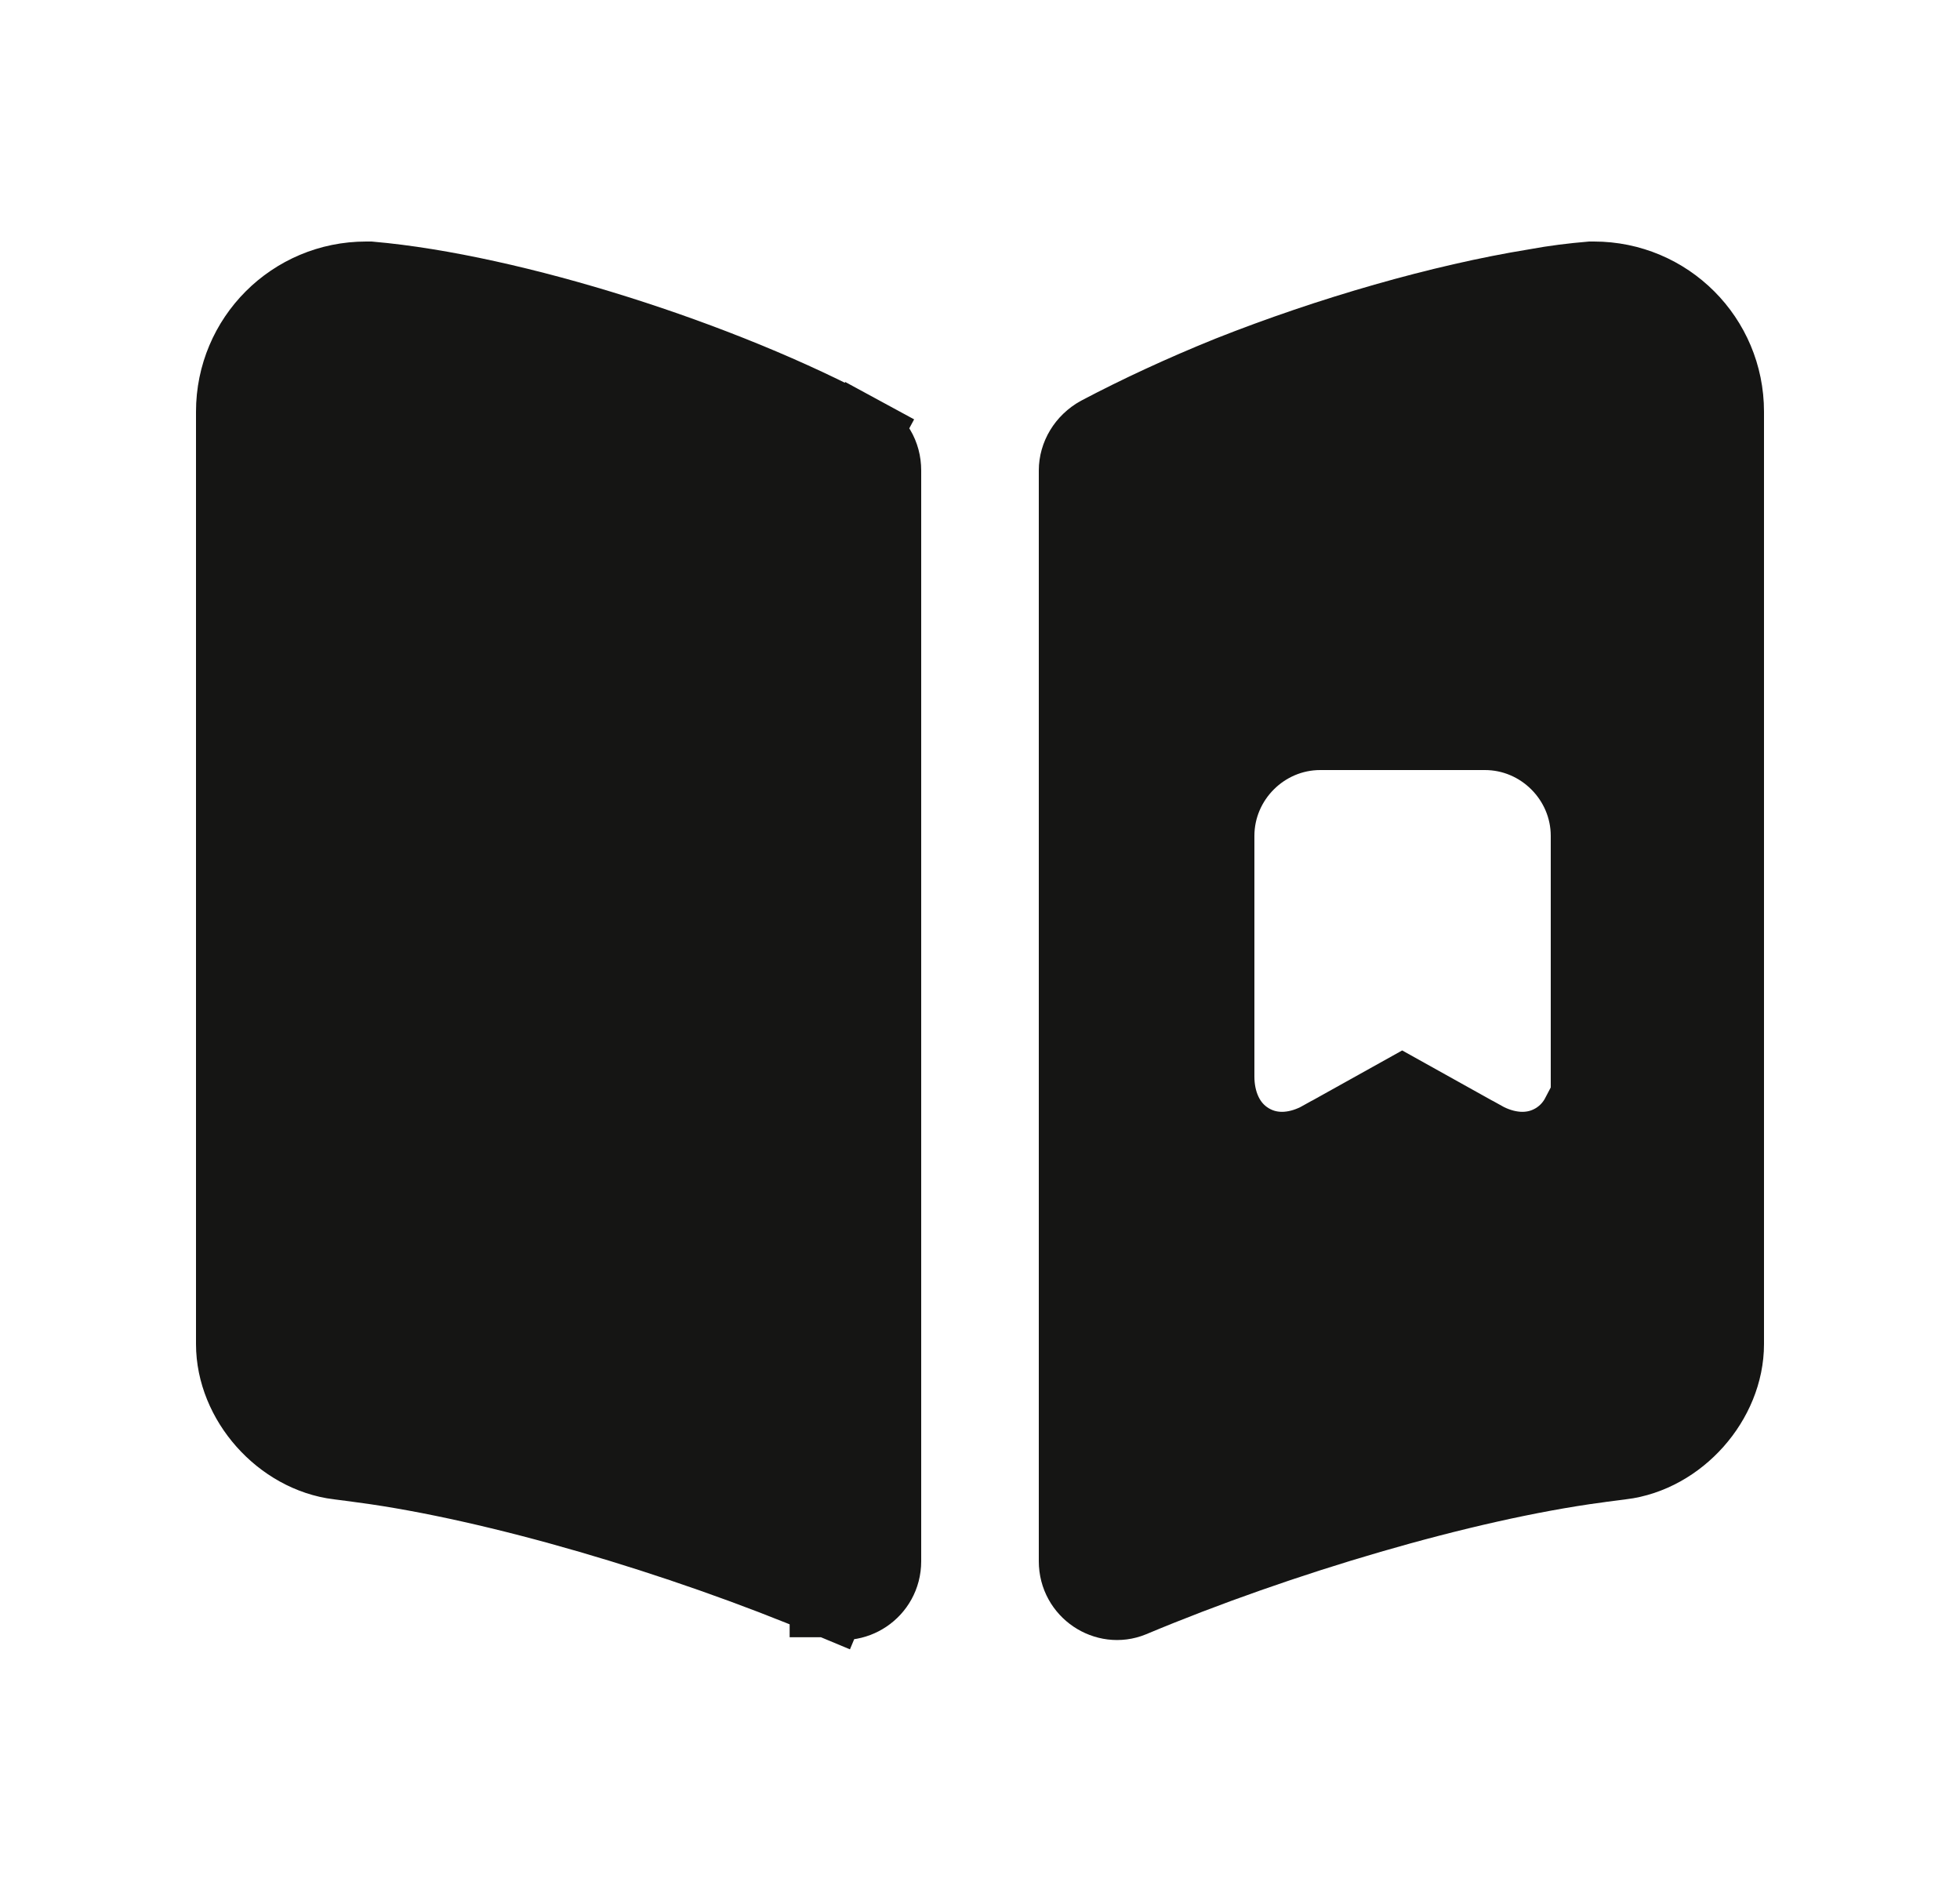
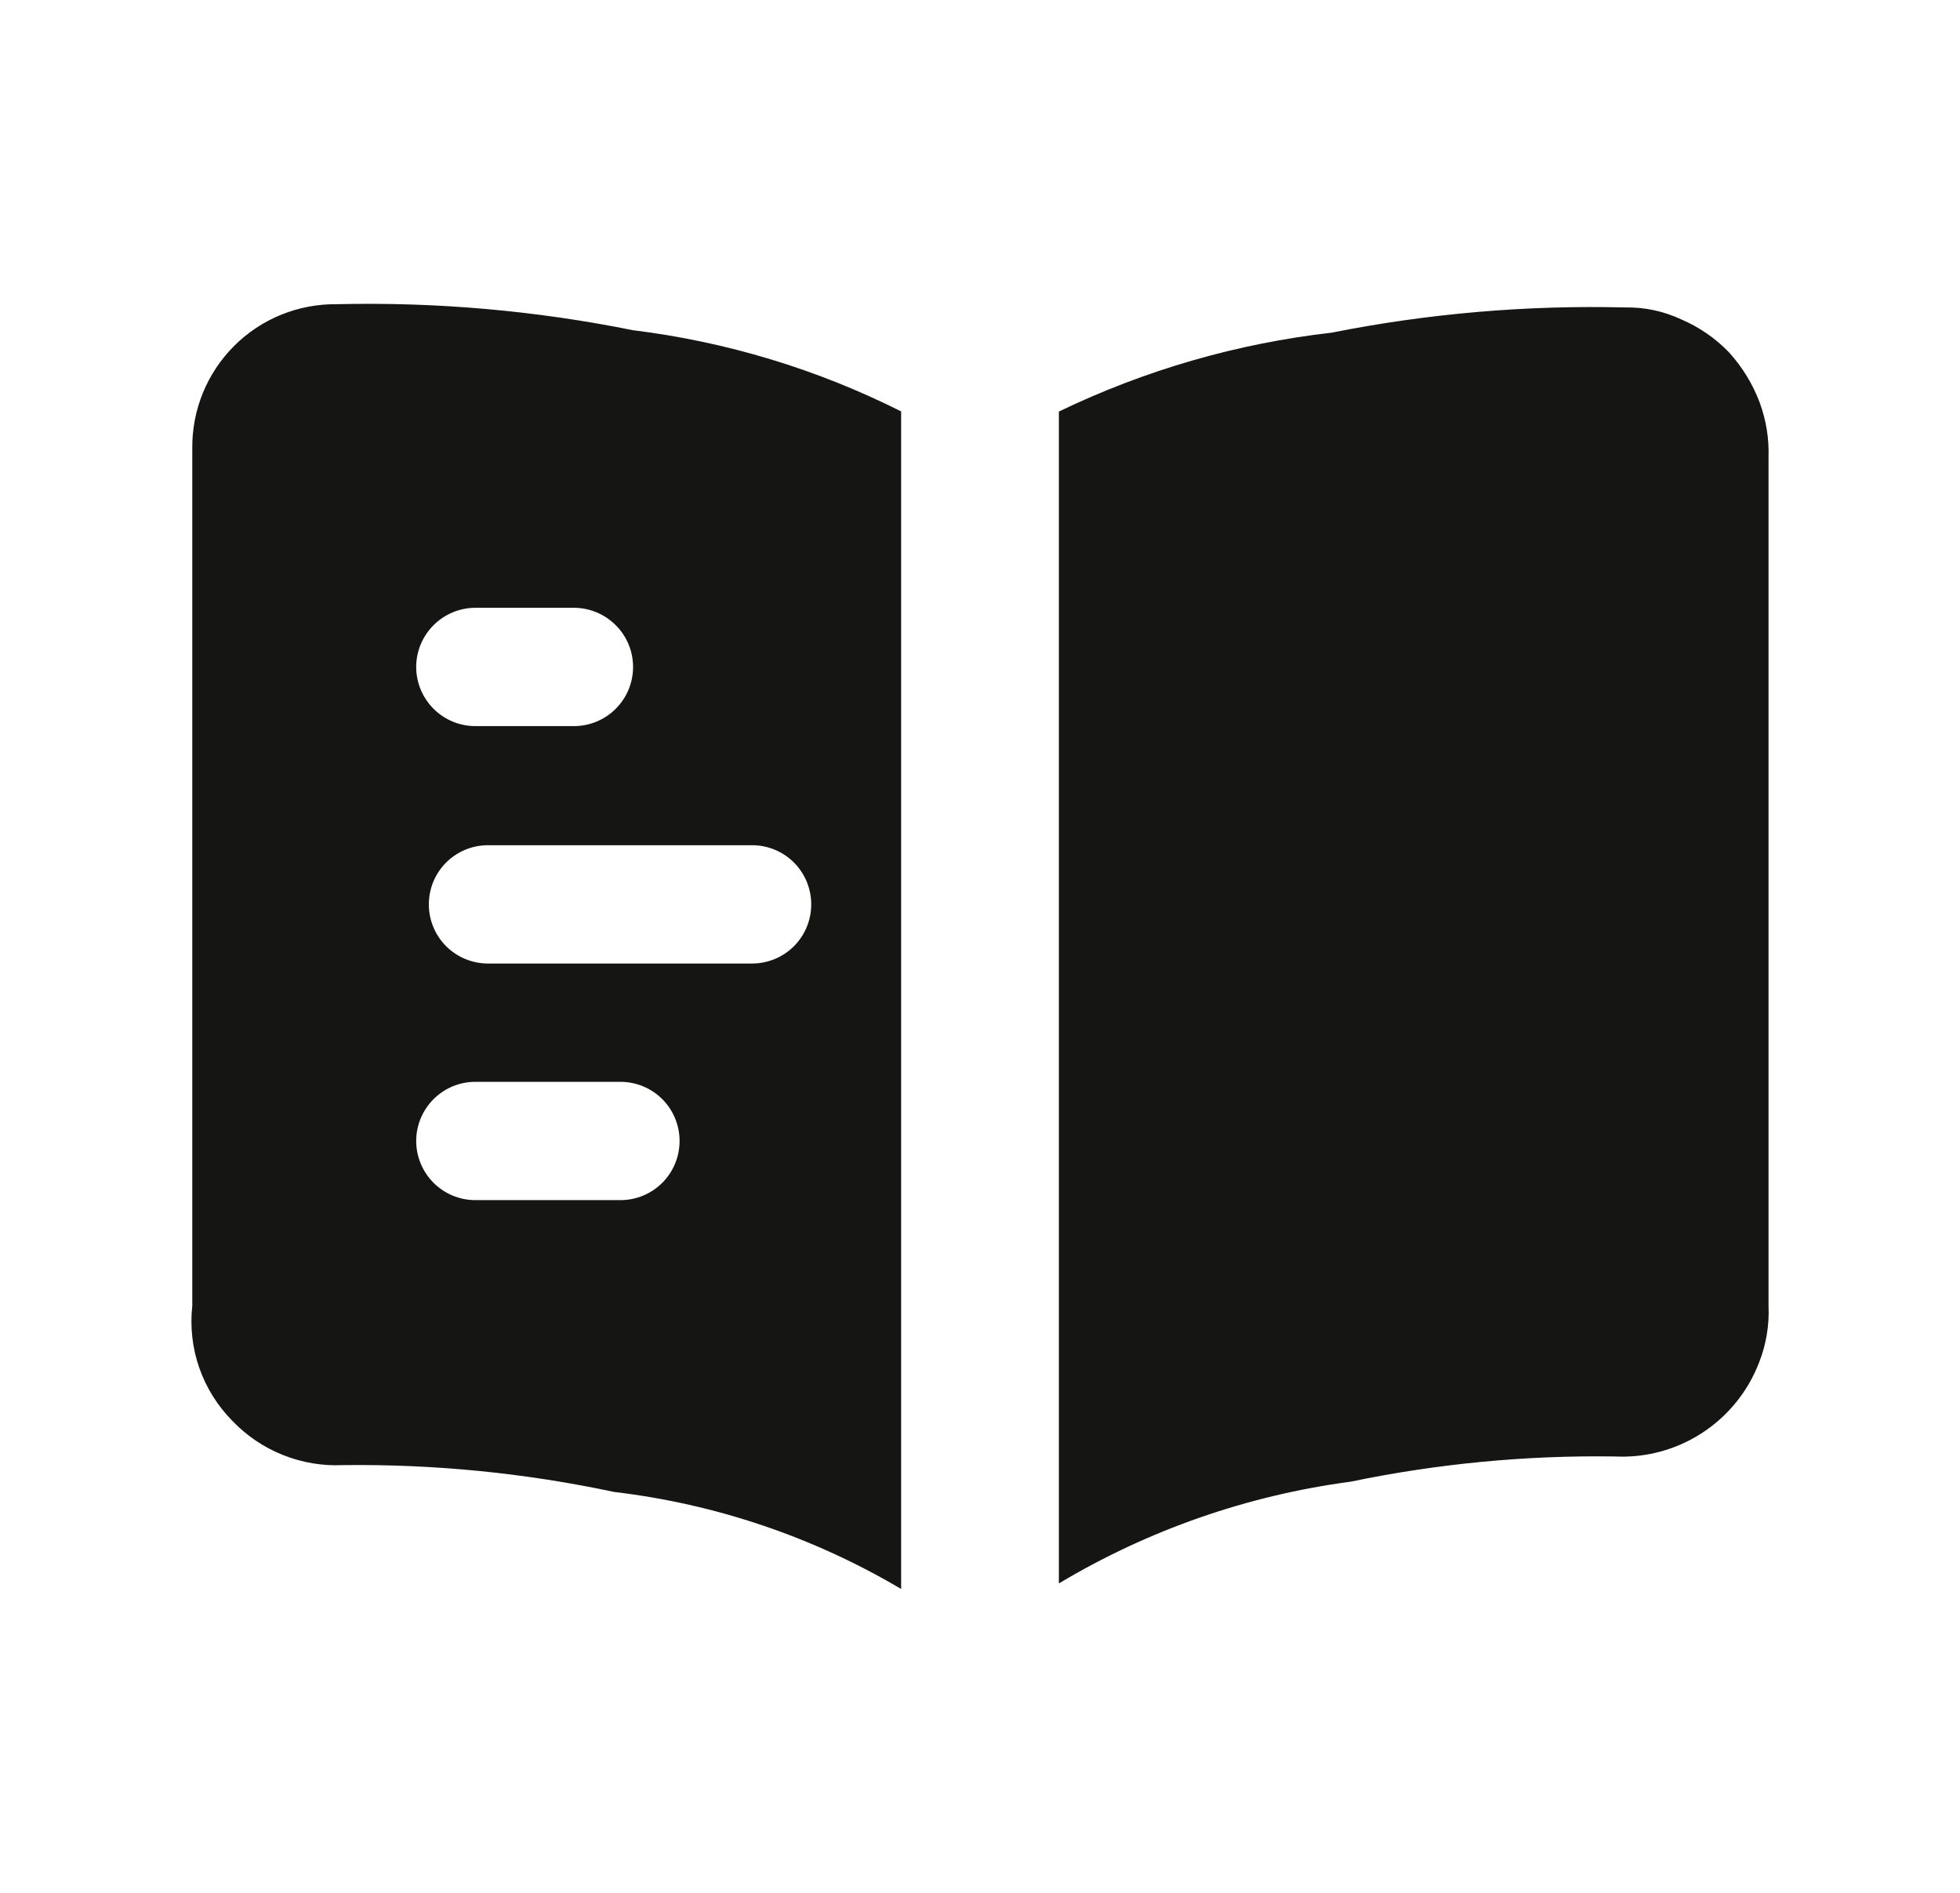
- <svg xmlns="http://www.w3.org/2000/svg" width="25" height="24" viewBox="0 0 25 24" fill="none">
-   <path d="M10.572 20.379C8.684 19.587 6.331 18.892 4.636 18.665L4.634 18.664L4.324 18.624L4.324 18.624L4.321 18.624C3.6 18.535 3 17.855 3 17.14V5.25C3 4.326 3.746 3.58 4.67 3.58H4.718C6.52 3.738 9.21 4.591 10.981 5.549M10.572 20.379C10.573 20.379 10.573 20.379 10.573 20.379L10.38 20.84L10.572 20.378C10.572 20.378 10.572 20.378 10.572 20.379ZM10.572 20.379C10.884 20.507 11.25 20.273 11.25 19.91V6C11.25 5.806 11.153 5.643 10.981 5.549M10.981 5.549C10.982 5.55 10.982 5.55 10.982 5.55L11.22 5.11L10.981 5.549C10.981 5.549 10.981 5.549 10.981 5.549Z" fill="#151514" stroke="#151514" />
-   <path d="M19.58 3.674L19.58 3.674L19.591 3.672C19.833 3.627 20.068 3.599 20.291 3.58H20.33C21.254 3.58 22 4.326 22 5.25V17.14C22 17.855 21.4 18.535 20.679 18.624L20.679 18.624L20.676 18.624L20.366 18.664L20.363 18.665C18.669 18.892 16.316 19.587 14.427 20.379C14.116 20.507 13.75 20.273 13.75 19.91V6C13.75 5.823 13.851 5.647 14.027 5.55C14.52 5.29 15.082 5.028 15.686 4.784C16.968 4.276 18.392 3.867 19.58 3.674ZM20.155 14.23H20.28V13.73V10.66C20.28 9.924 19.676 9.32 18.94 9.32H16.84C16.104 9.32 15.5 9.924 15.5 10.66V13.73C15.5 14.036 15.614 14.374 15.925 14.561C16.24 14.75 16.594 14.688 16.863 14.537C16.864 14.537 16.864 14.537 16.864 14.537L17.885 13.968L18.906 14.537C18.906 14.537 18.906 14.537 18.907 14.537C19.176 14.688 19.53 14.75 19.845 14.561C19.986 14.476 20.087 14.36 20.155 14.23Z" fill="#151514" stroke="#151514" />
+ <svg xmlns="http://www.w3.org/2000/svg" width="29" height="28" viewBox="0 0 29 28" fill="none">
+   <path d="M26.167 6.763V19.316C26.18 19.603 26.132 19.889 26.027 20.156C25.863 20.583 25.568 20.947 25.184 21.197C24.801 21.446 24.349 21.568 23.892 21.545C22.579 21.526 21.269 21.651 19.983 21.918C18.457 22.121 16.988 22.633 15.667 23.423V6.088C16.938 5.475 18.302 5.081 19.703 4.921C21.132 4.637 22.587 4.512 24.043 4.548C24.329 4.542 24.613 4.602 24.872 4.723C25.14 4.837 25.381 5.003 25.583 5.213C25.781 5.431 25.935 5.684 26.038 5.959C26.132 6.217 26.176 6.489 26.167 6.763ZM9.367 4.885C7.923 4.594 6.452 4.465 4.98 4.5C4.699 4.497 4.42 4.55 4.159 4.656C3.899 4.762 3.662 4.919 3.463 5.118C3.265 5.317 3.107 5.554 3.001 5.814C2.895 6.074 2.842 6.353 2.845 6.635V19.316C2.811 19.627 2.846 19.941 2.949 20.236C3.052 20.53 3.22 20.798 3.44 21.02C3.65 21.239 3.904 21.411 4.186 21.523C4.468 21.636 4.77 21.687 5.073 21.673C6.422 21.656 7.768 21.789 9.087 22.07C10.587 22.247 12.033 22.736 13.333 23.505V6.086C12.09 5.461 10.748 5.055 9.367 4.885ZM7.033 8.991H8.492C8.724 8.991 8.946 9.084 9.11 9.248C9.275 9.412 9.367 9.634 9.367 9.866C9.367 10.098 9.275 10.321 9.11 10.485C8.946 10.649 8.724 10.741 8.492 10.741H7.033C6.801 10.741 6.579 10.649 6.415 10.485C6.251 10.321 6.158 10.098 6.158 9.866C6.158 9.634 6.251 9.412 6.415 9.248C6.579 9.084 6.801 8.991 7.033 8.991ZM9.18 17.753H7.033C6.801 17.753 6.579 17.661 6.415 17.497C6.251 17.333 6.158 17.11 6.158 16.878C6.158 16.646 6.251 16.423 6.415 16.259C6.579 16.095 6.801 16.003 7.033 16.003H9.18C9.412 16.003 9.635 16.095 9.799 16.259C9.963 16.423 10.055 16.646 10.055 16.878C10.055 17.11 9.963 17.333 9.799 17.497C9.635 17.661 9.412 17.753 9.18 17.753ZM11.128 14.253H7.22C6.988 14.253 6.765 14.161 6.601 13.997C6.437 13.833 6.345 13.61 6.345 13.378C6.345 13.146 6.437 12.923 6.601 12.759C6.765 12.595 6.988 12.503 7.22 12.503H11.128C11.36 12.503 11.583 12.595 11.747 12.759C11.911 12.923 12.003 13.146 12.003 13.378C12.003 13.61 11.911 13.833 11.747 13.997C11.583 14.161 11.36 14.253 11.128 14.253Z" fill="#151514" />
</svg>
